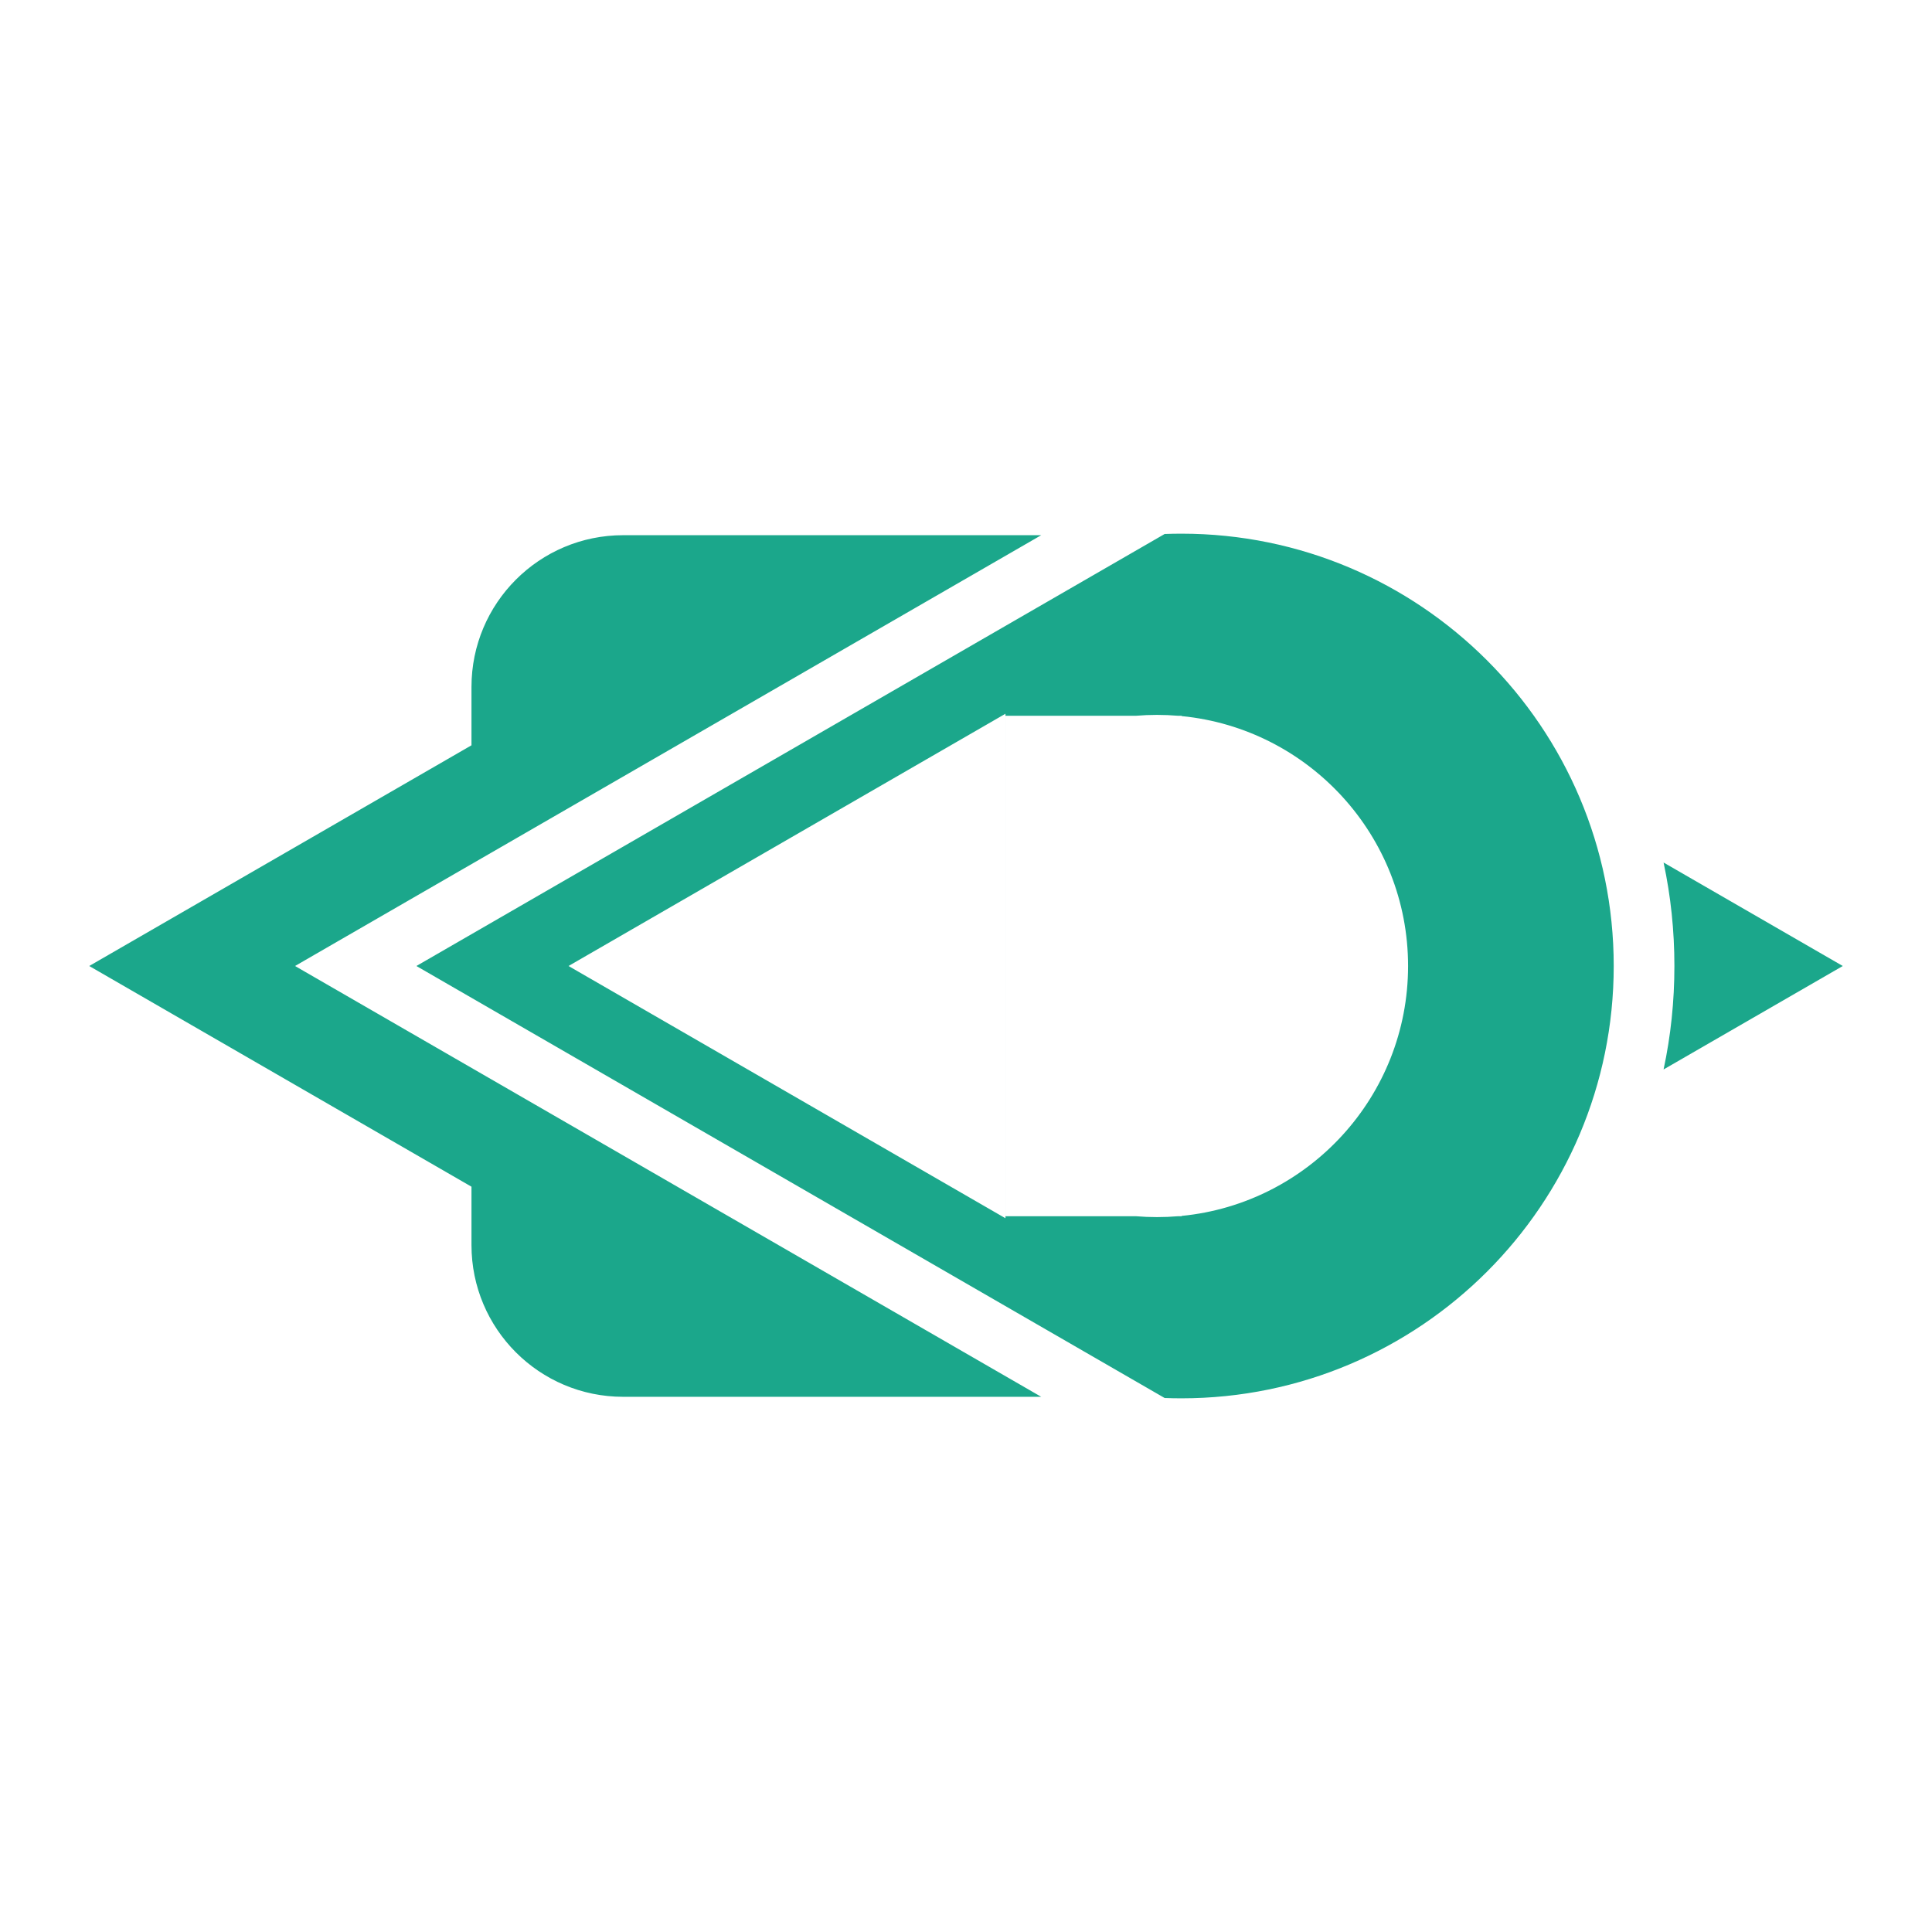
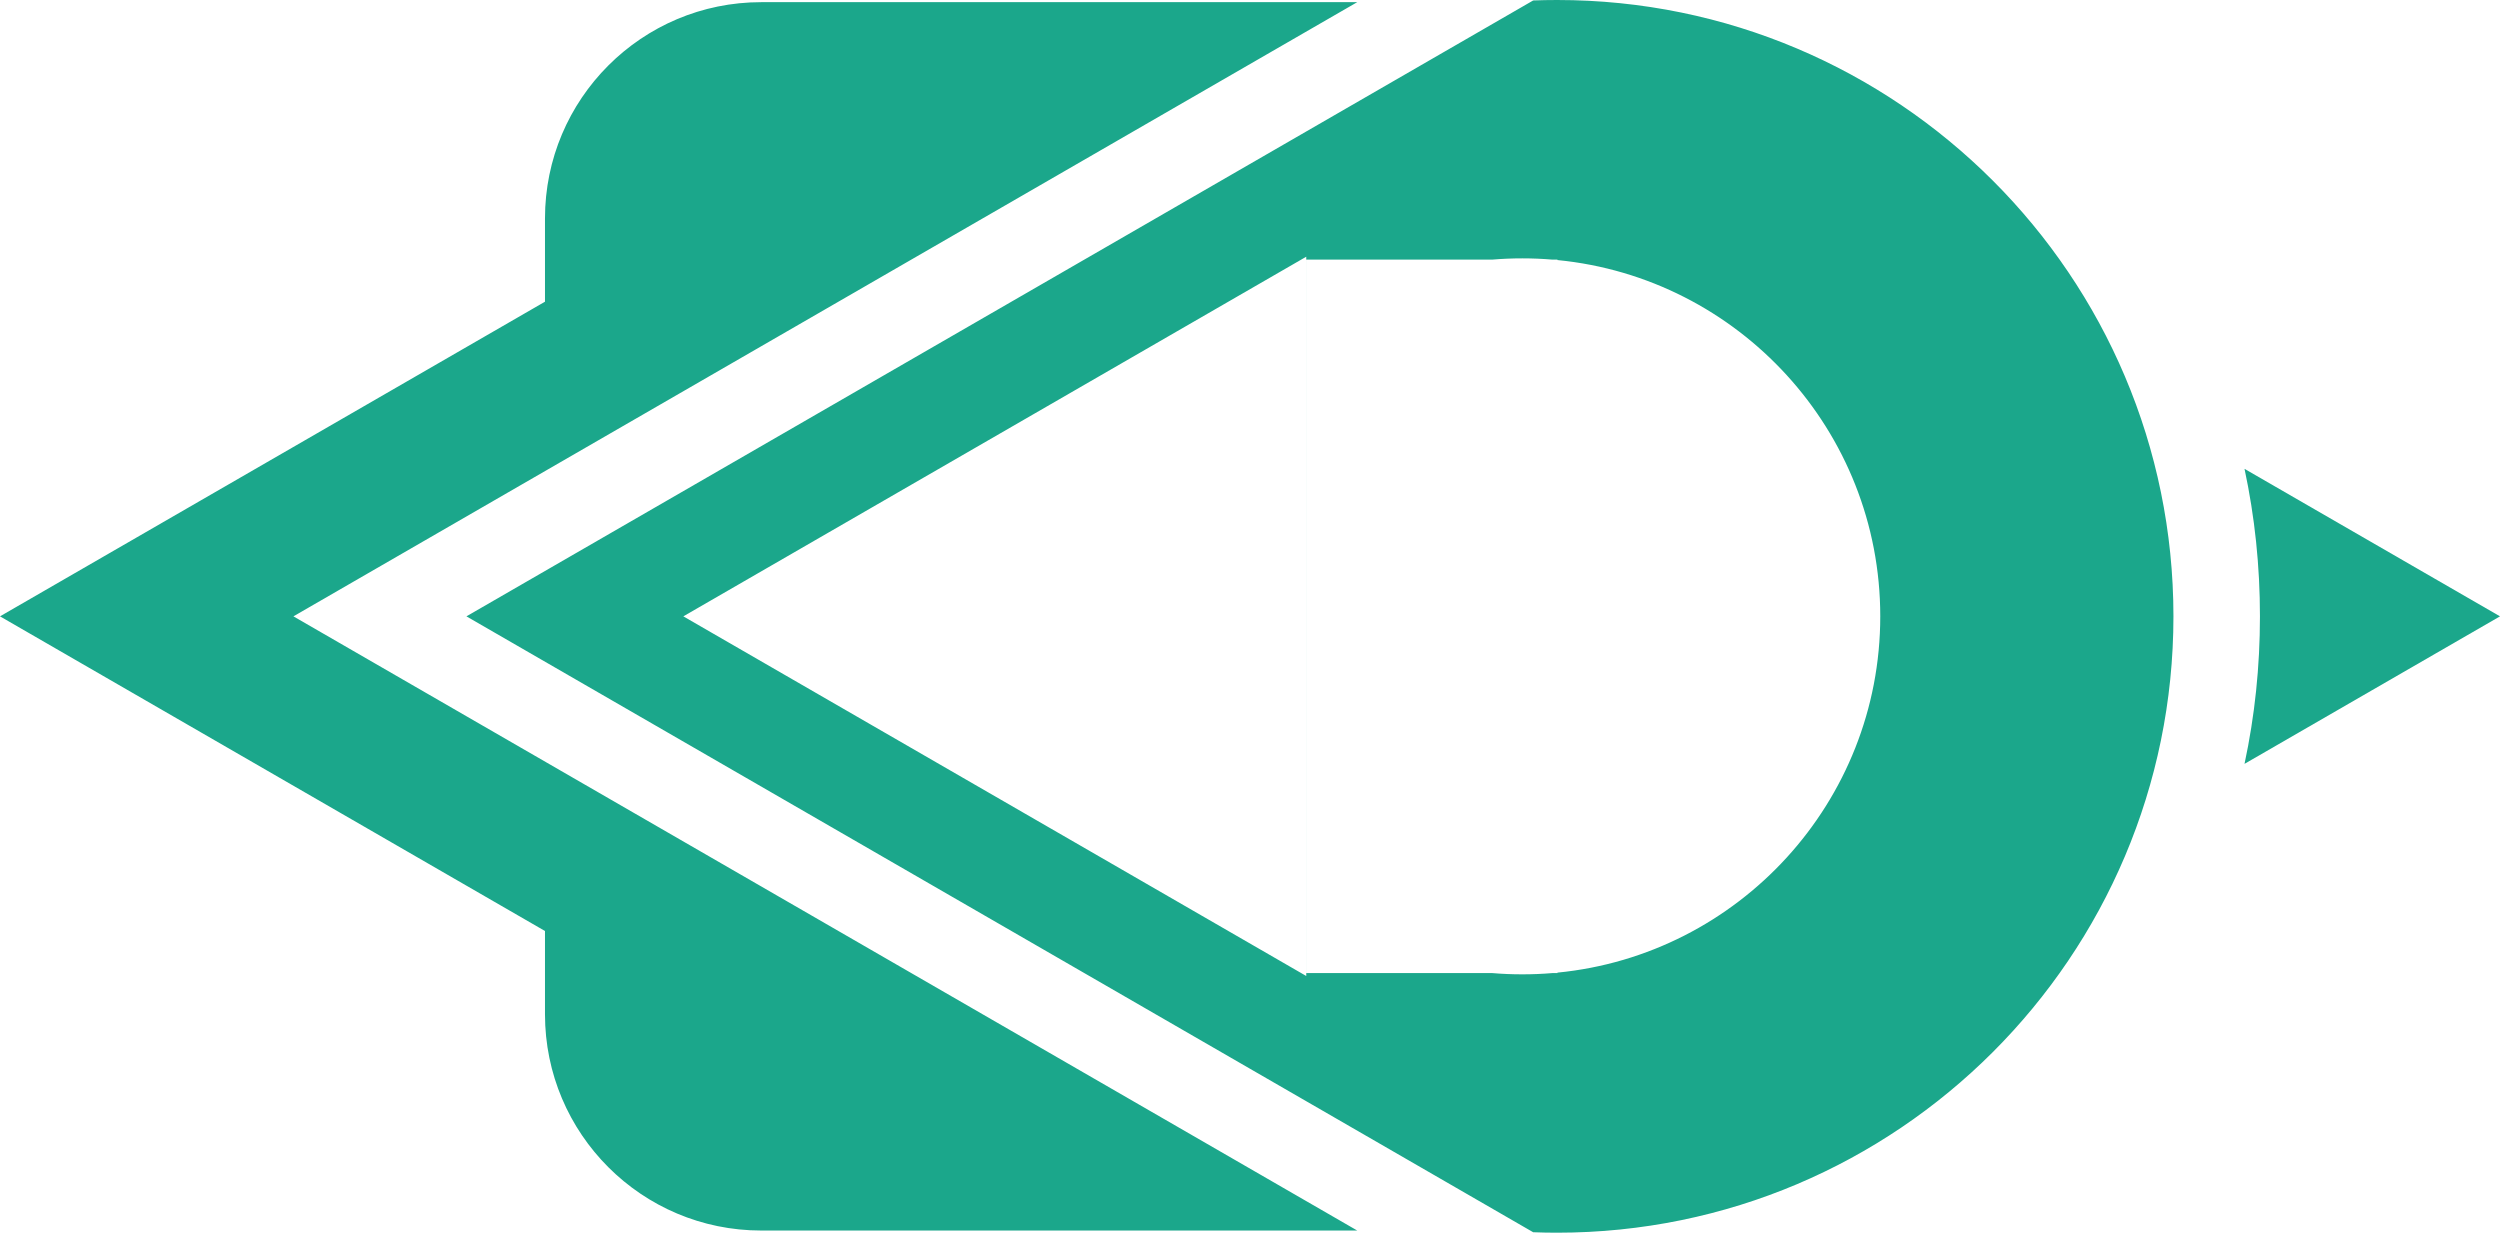
- <svg xmlns="http://www.w3.org/2000/svg" version="1.1" width="512" height="512" viewBox="0 0 229.254 229.254" id="svg140">
+ <svg xmlns="http://www.w3.org/2000/svg" version="1.1" width="2.89in" height="1.425in" viewBox="0 0 208.08 102.6">
Logo 2.0 - Component A
- <g fill="#1ba78b" id="logo" transform="translate(10.58687,63.32688)">
-     <path d="M 112.965,0.18 29.822,48.182 24.422,51.3 112.965,102.42 H 63.36 c -9.941,0 -18,-8.059 -18,-18 V 77.489 L 0,51.3 45.36,25.111 V 18.18 C 45.36,8.239 53.419,0.18 63.36,0.18 Z M 127.611,0.038 38.822,51.3 127.611,102.562 c 0.66,0.025 1.323,0.038 1.989,0.038 28.313,0 51.3,-22.987 51.3,-51.3 C 180.9,22.987 157.913,0 129.6,0 c -0.666,0 -1.329,0.013 -1.989,0.038 z m -18.889,21.328 -51.847,29.934 51.847,29.934 v -0.242 h 15.468 c 0.828,0.069 1.666,0.105 2.511,0.105 0.846,0 1.683,-0.035 2.511,-0.105 h 0.416 v -0.038 c 15.073,-1.473 26.869,-14.197 26.869,-29.654 0,-15.457 -11.796,-28.181 -26.869,-29.654 v -0.038 h -0.416 c -0.828,-0.069 -1.666,-0.105 -2.511,-0.105 -0.846,0 -1.683,0.035 -2.511,0.105 l -15.468,-2e-6 z m 0,0.242 V 80.991 H 108.72 V 21.609 Z" fill-rule="evenodd" stroke="none" id="path132" />
-     <path d="M 186.816,63.577 C 187.672,59.579 188.1,55.487 188.1,51.3 v -8e-6 c 0,-4.187 -0.428,-8.279 -1.284,-12.277 L 208.08,51.3 Z" fill-rule="evenodd" stroke="none" id="path134" />
+ <g fill="#1ba78b">
+     <path d="M112.965 0.18 L29.822 48.182 L24.422 51.3 L112.965 102.42 L63.36 102.42 C53.419 102.42 45.36 94.361 45.36 84.42 L45.36 77.489 L0.0 51.3 L45.36 25.111 L45.36 18.18 C45.36 8.239 53.419 0.18 63.36 0.18 L112.965 0.18 Z M127.611 0.038 L38.822 51.3 L127.611 102.562 C128.271 102.587 128.934 102.6 129.6 102.6 C157.913 102.6 180.9 79.613 180.9 51.3 C180.9 22.987 157.913 0.0 129.6 0.0 C128.934 0.0 128.271 0.013 127.611 0.038 Z M108.722 21.366 L56.875 51.3 L108.722 81.234 L108.722 80.991 L124.191 80.991 C125.019 81.061 125.856 81.096 126.702 81.096 C127.548 81.096 128.385 81.061 129.213 80.991 L129.629 80.991 L129.629 80.954 C144.703 79.481 156.498 66.757 156.498 51.3 C156.498 35.843 144.703 23.119 129.629 21.646 L129.629 21.609 L129.213 21.609 C128.385 21.539 127.548 21.504 126.702 21.504 C125.856 21.504 125.019 21.539 124.191 21.609 L108.722 21.609 L108.722 21.366 Z M108.722 21.609 L108.722 80.991 L108.72 80.991 L108.72 21.609 L108.722 21.609 Z " fill-rule="evenodd" stroke="none" />
+     <path d="M186.816 63.577 C187.672 59.579 188.1 55.487 188.1 51.3 L188.1 51.3 C188.1 47.113 187.672 43.021 186.816 39.023 L208.08 51.3 L186.816 63.577 Z " fill-rule="evenodd" stroke="none" />
  </g>
-   <defs id="defs138" />
+   <defs>
+ 
+ 
+ </defs>
</svg>
